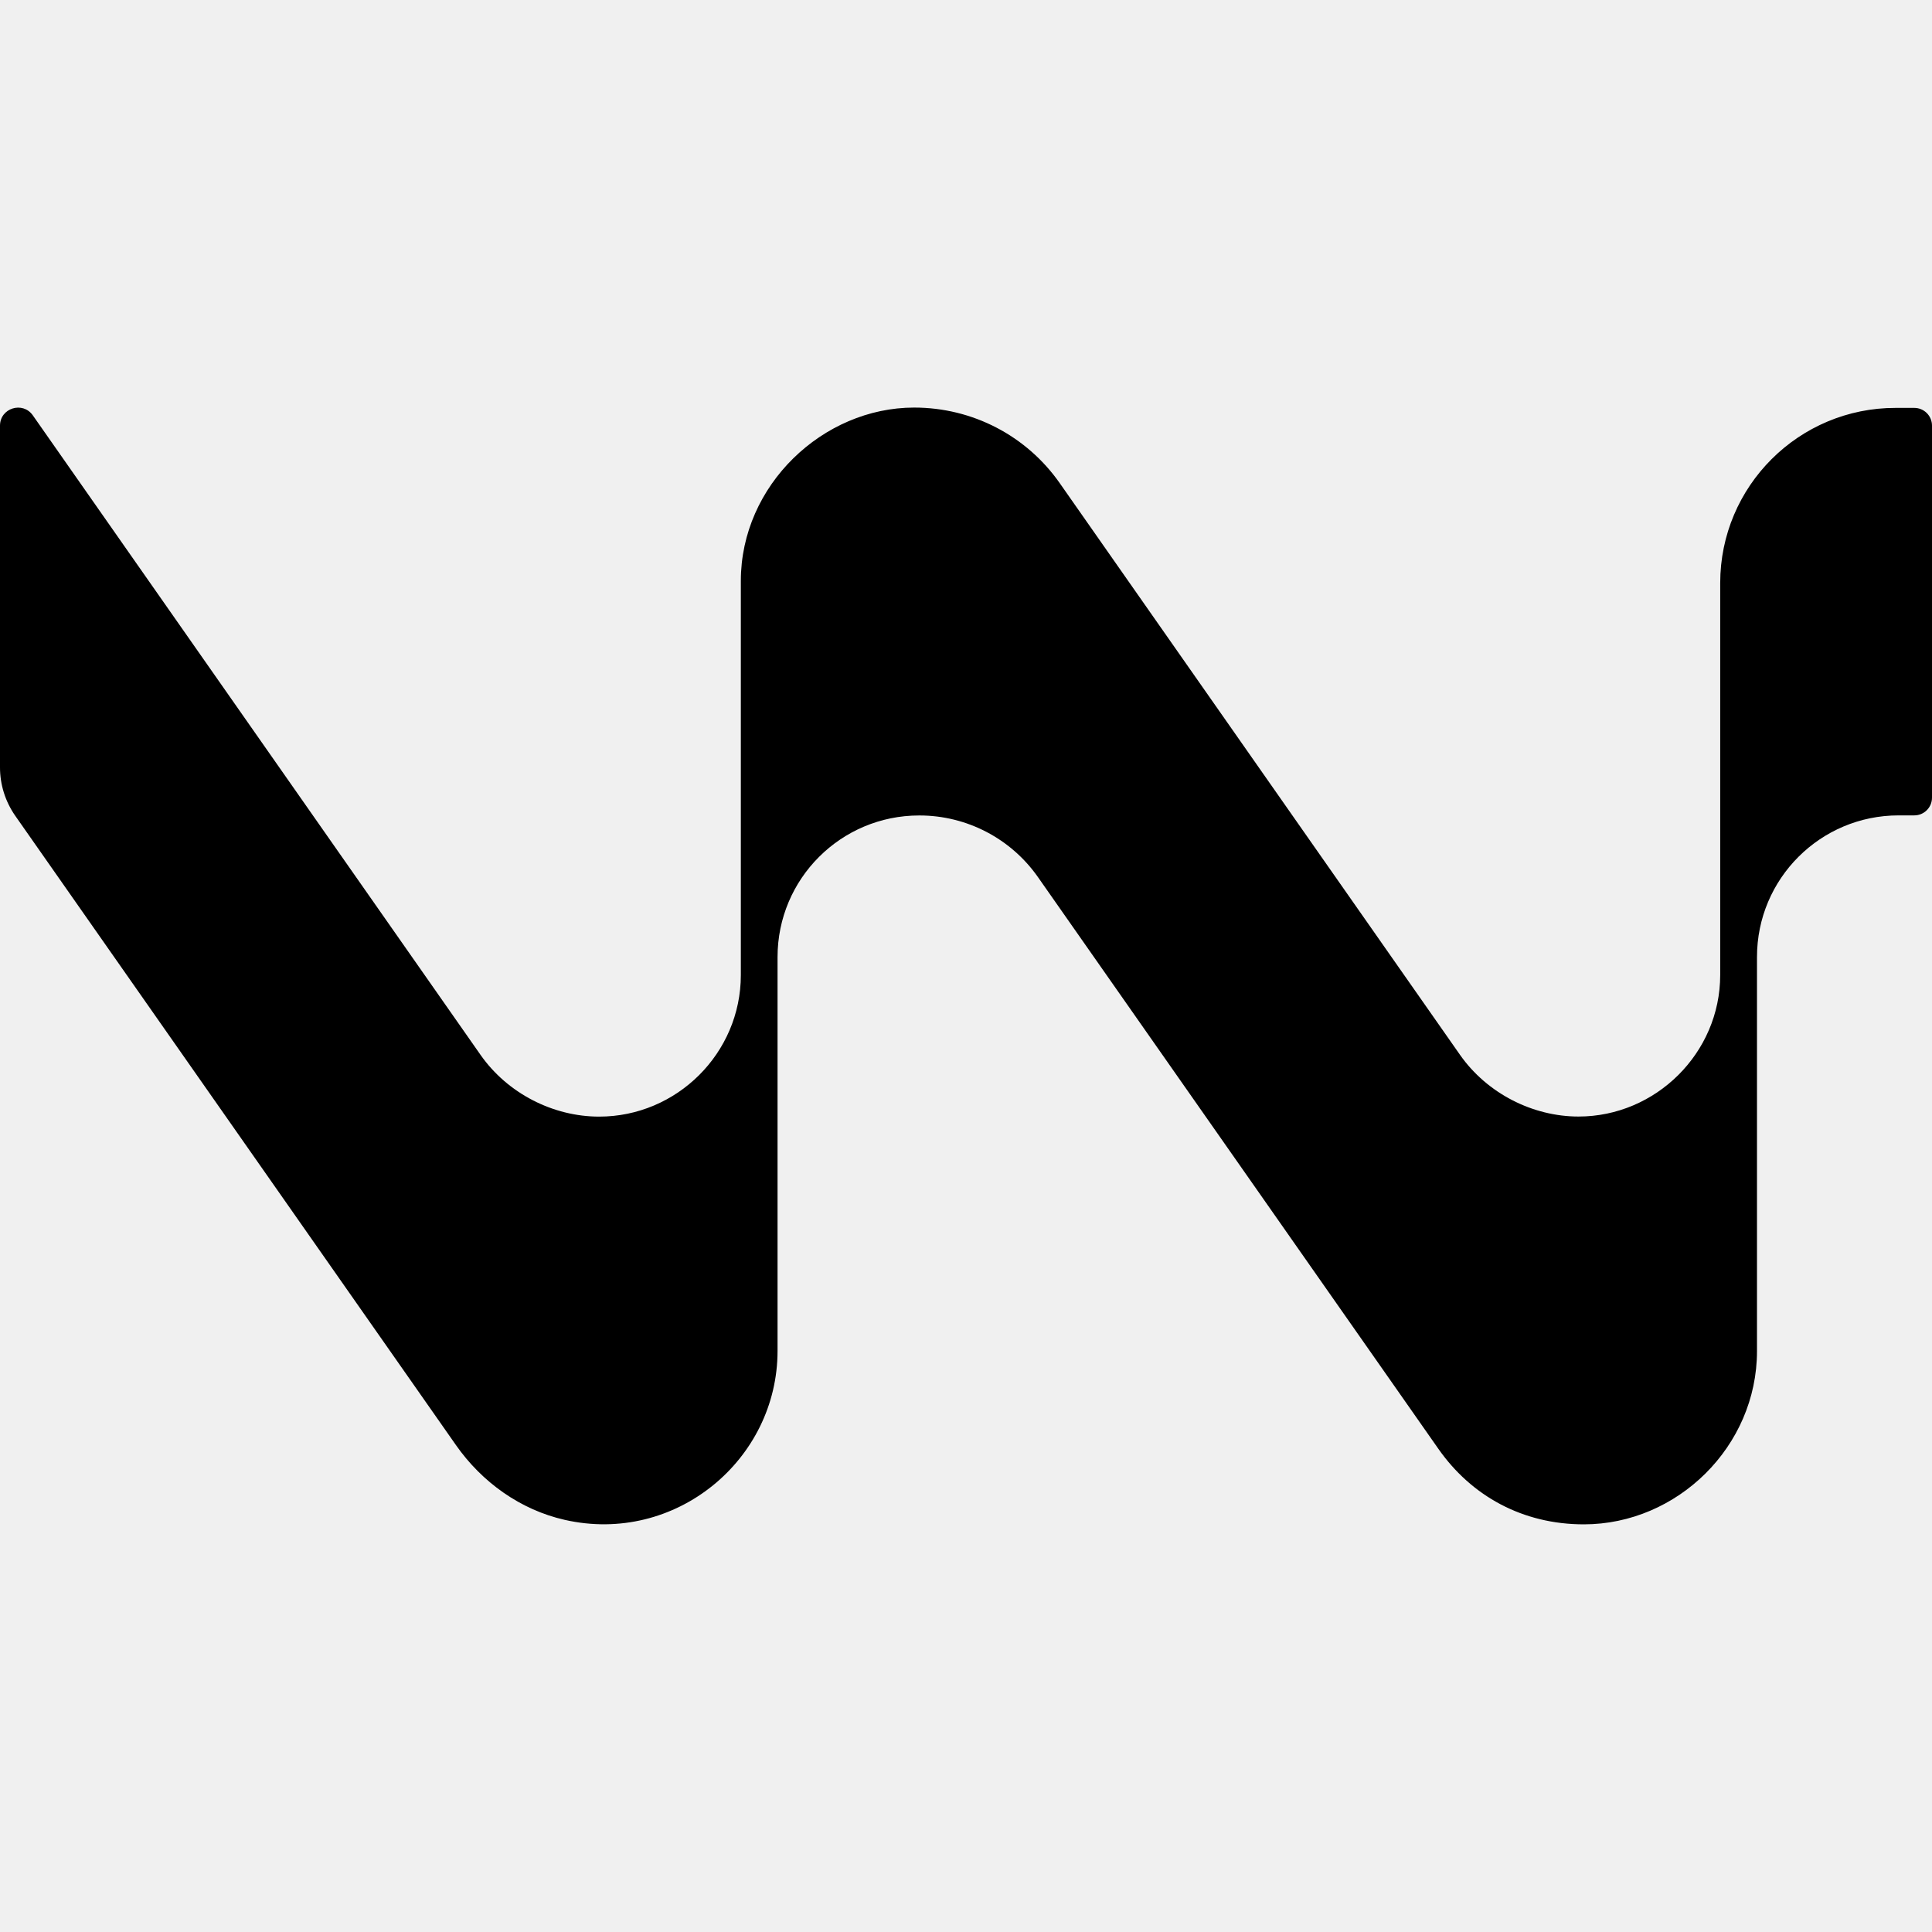
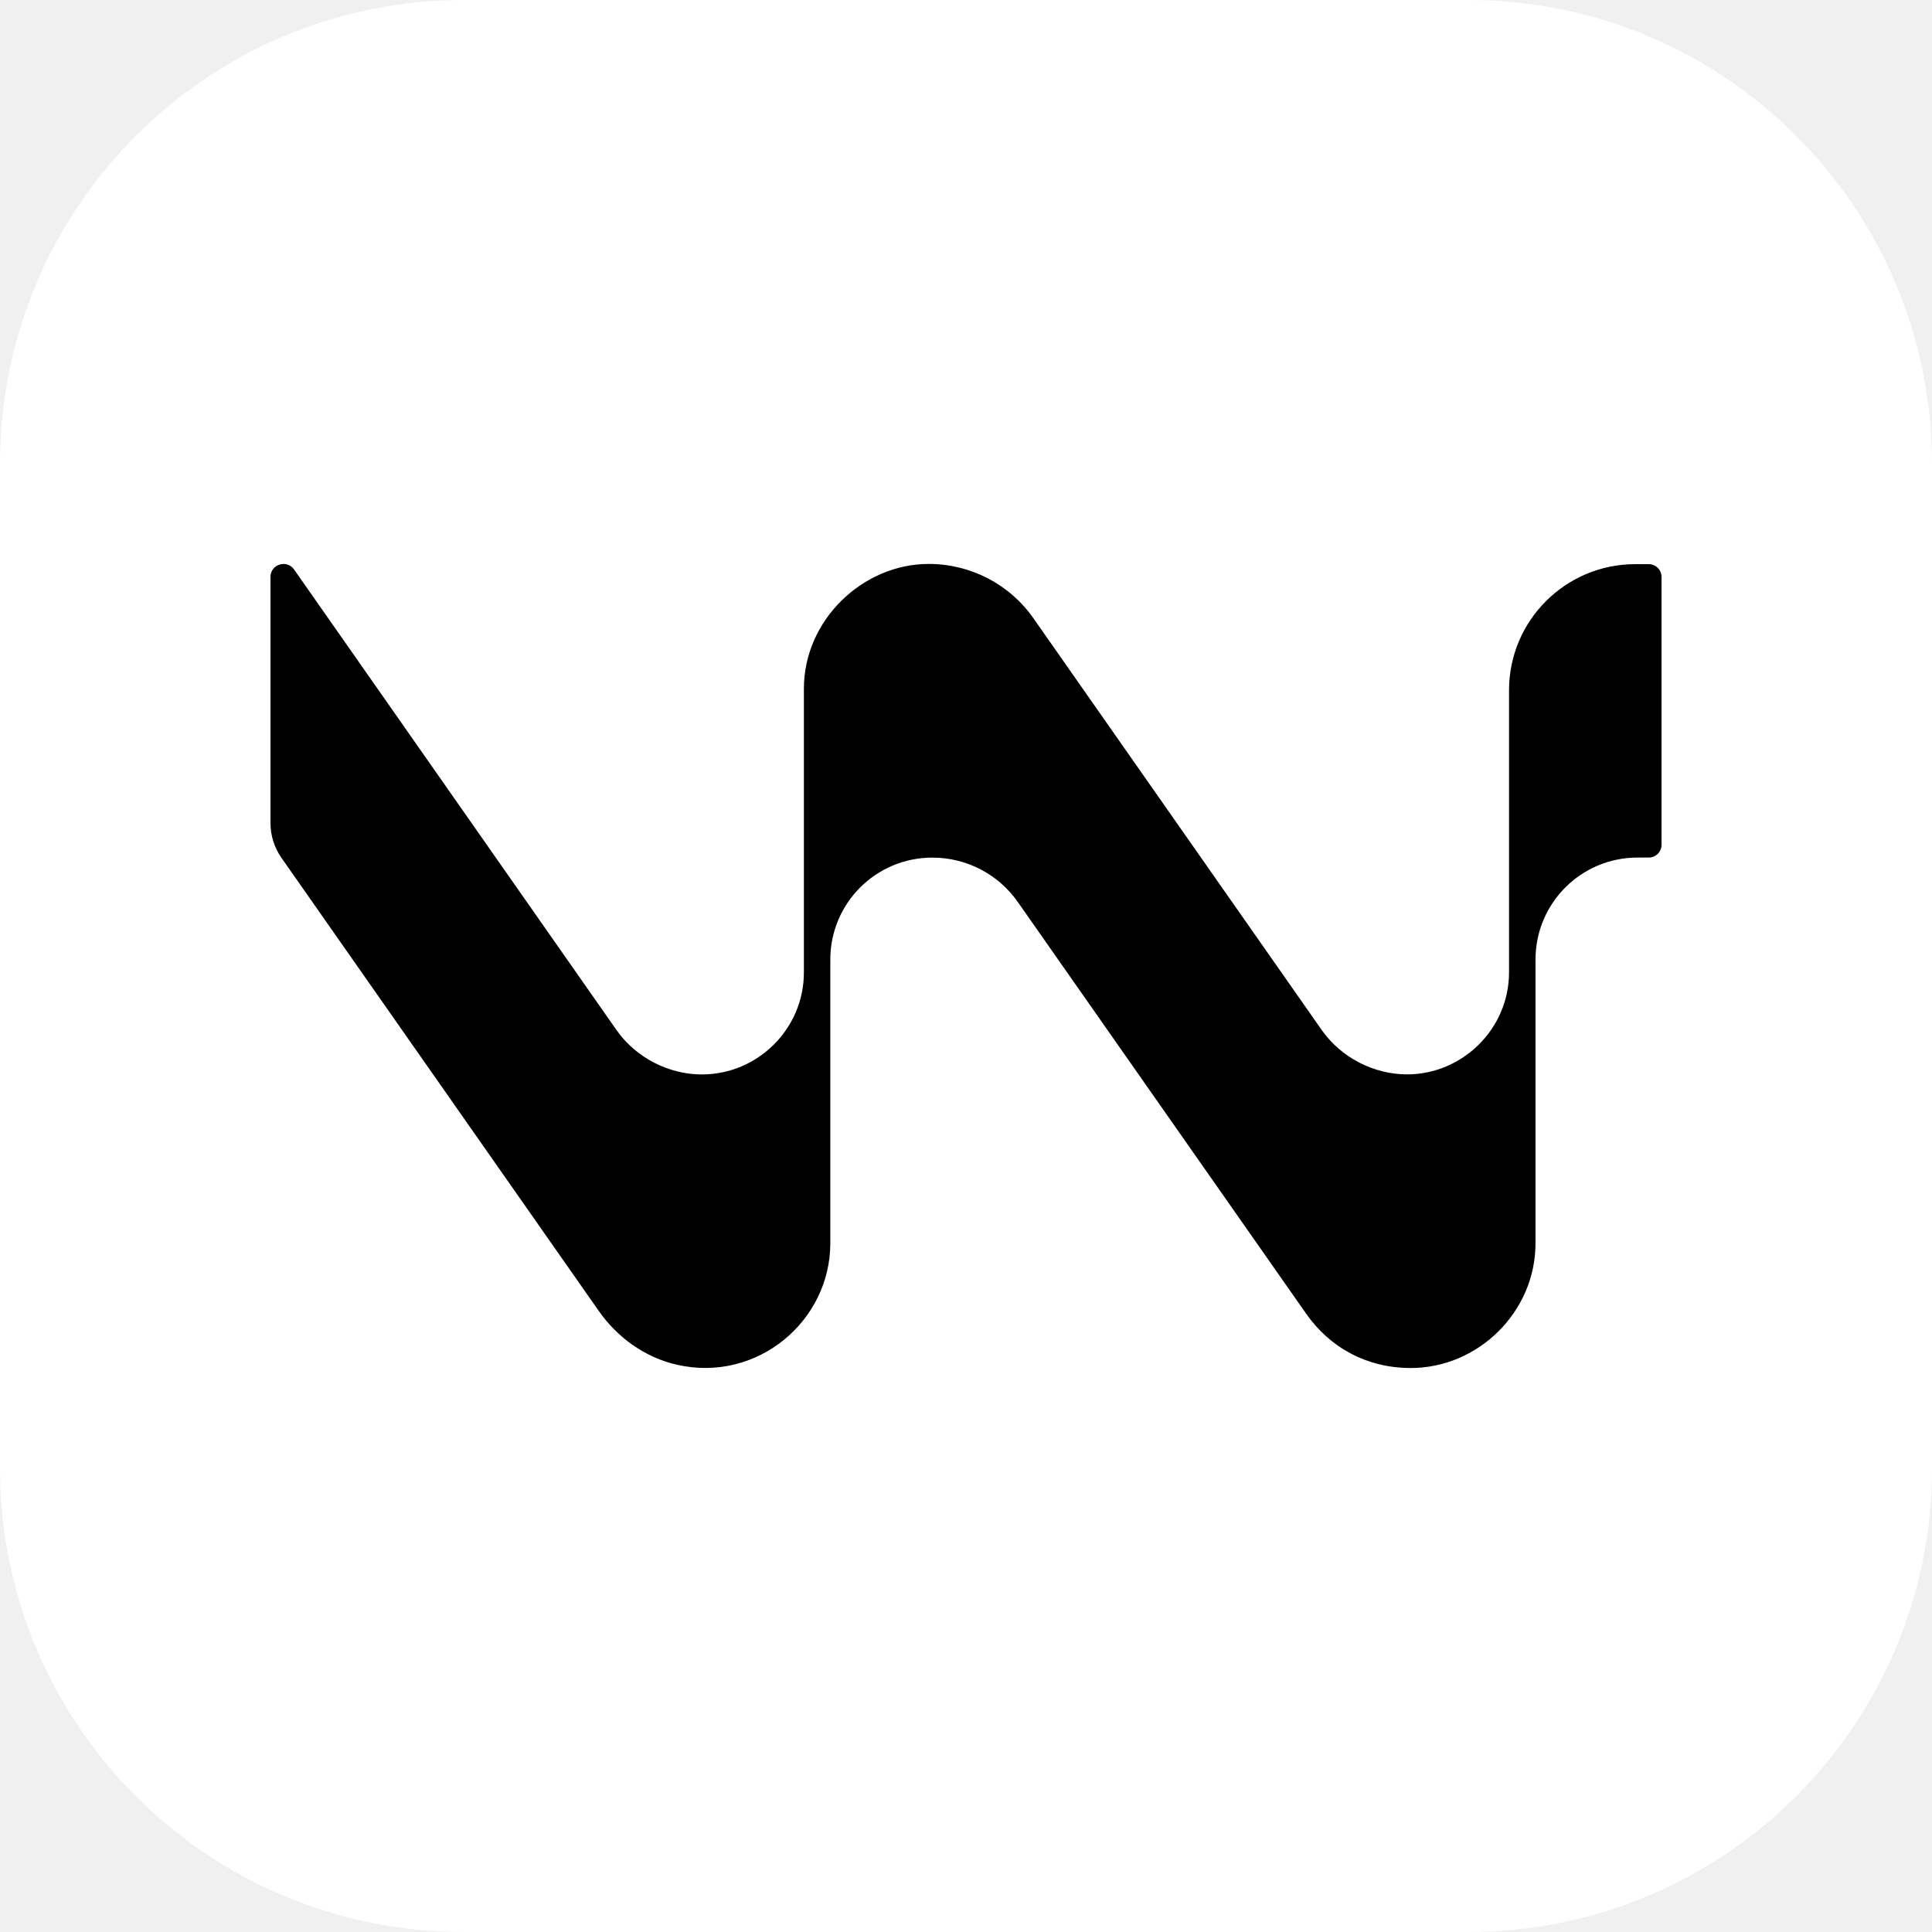
<svg xmlns="http://www.w3.org/2000/svg" role="img" viewBox="0 0 24 24">
-   <path d="M23.55 5.067c-1.204-.002-2.181.973-2.181 2.176v4.868c0 .972-.803 1.759-1.76 1.759-.568 0-1.135-.286-1.472-.766l-4.971-7.1c-.412-.59-1.084-.941-1.81-.941-1.133 0-2.153.964-2.153 2.153v4.896c0 .972-.797 1.759-1.76 1.759-.57 0-1.136-.286-1.473-.766L.408 5.16C.282 4.98 0 5.069 0 5.288v4.245c0 .215.066.423.188.599l5.475 7.818c.323.462.801.805 1.351.93 1.377.313 2.645-.747 2.645-2.098v-4.893c0-.972.787-1.759 1.76-1.759h.003a1.798 1.798 0 0 1 1.472.766l4.972 7.099c.413.591 1.05.941 1.809.941 1.159 0 2.151-.965 2.151-2.153v-4.895c0-.972.787-1.759 1.76-1.759h.194a.22.22 0 0 0 .22-.22v-4.622a.22.22 0 0 0-.22-.22Z" />
+   <rect x="0" y="0" width="24" height="24" rx="5.76" fill="#ffffff" />
+   <g transform="translate(3.36,3.36) scale(0.72)">
+     <path d="M23.55 5.067c-1.204-.002-2.181.973-2.181 2.176v4.868c0 .972-.803 1.759-1.76 1.759-.568 0-1.135-.286-1.472-.766l-4.971-7.1c-.412-.59-1.084-.941-1.81-.941-1.133 0-2.153.964-2.153 2.153v4.896c0 .972-.797 1.759-1.76 1.759-.57 0-1.136-.286-1.473-.766L.408 5.16C.282 4.98 0 5.069 0 5.288v4.245c0 .215.066.423.188.599l5.475 7.818c.323.462.801.805 1.351.93 1.377.313 2.645-.747 2.645-2.098v-4.893c0-.972.787-1.759 1.76-1.759h.003a1.798 1.798 0 0 1 1.472.766l4.972 7.099c.413.591 1.05.941 1.809.941 1.159 0 2.151-.965 2.151-2.153v-4.895c0-.972.787-1.759 1.76-1.759h.194a.22.22 0 0 0 .22-.22v-4.622a.22.22 0 0 0-.22-.22Z" />
+   </g>
</svg>
